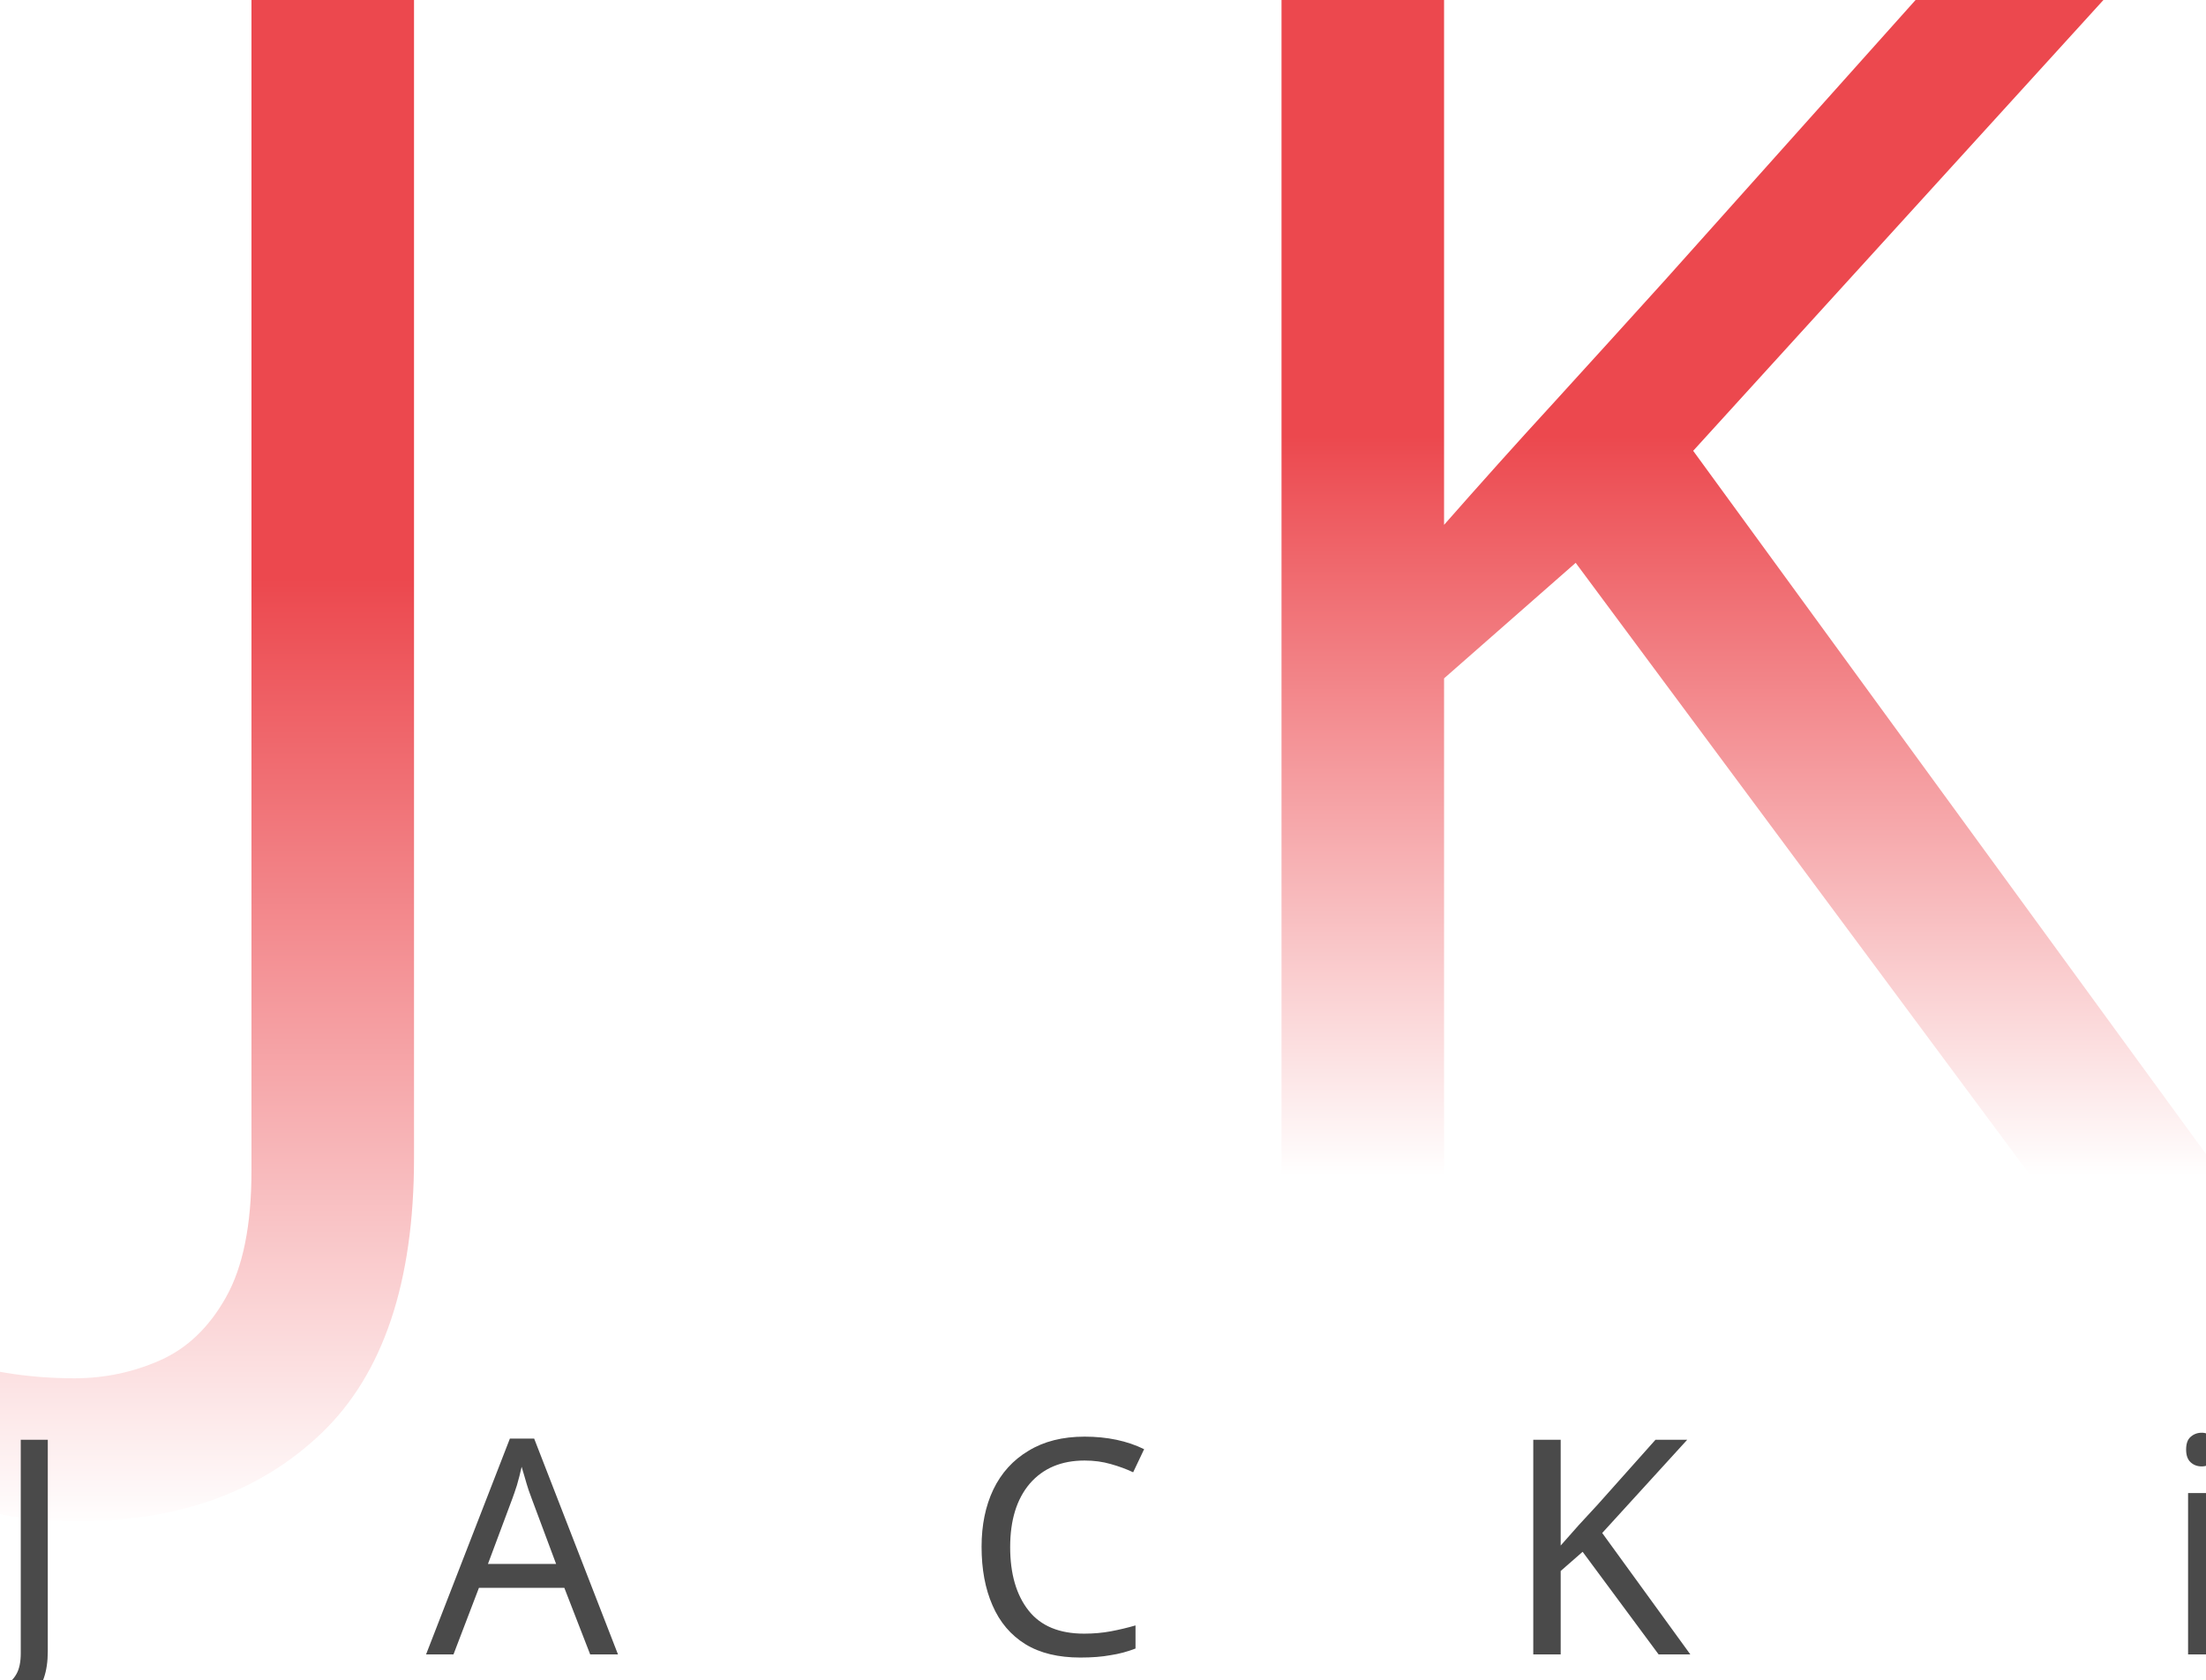
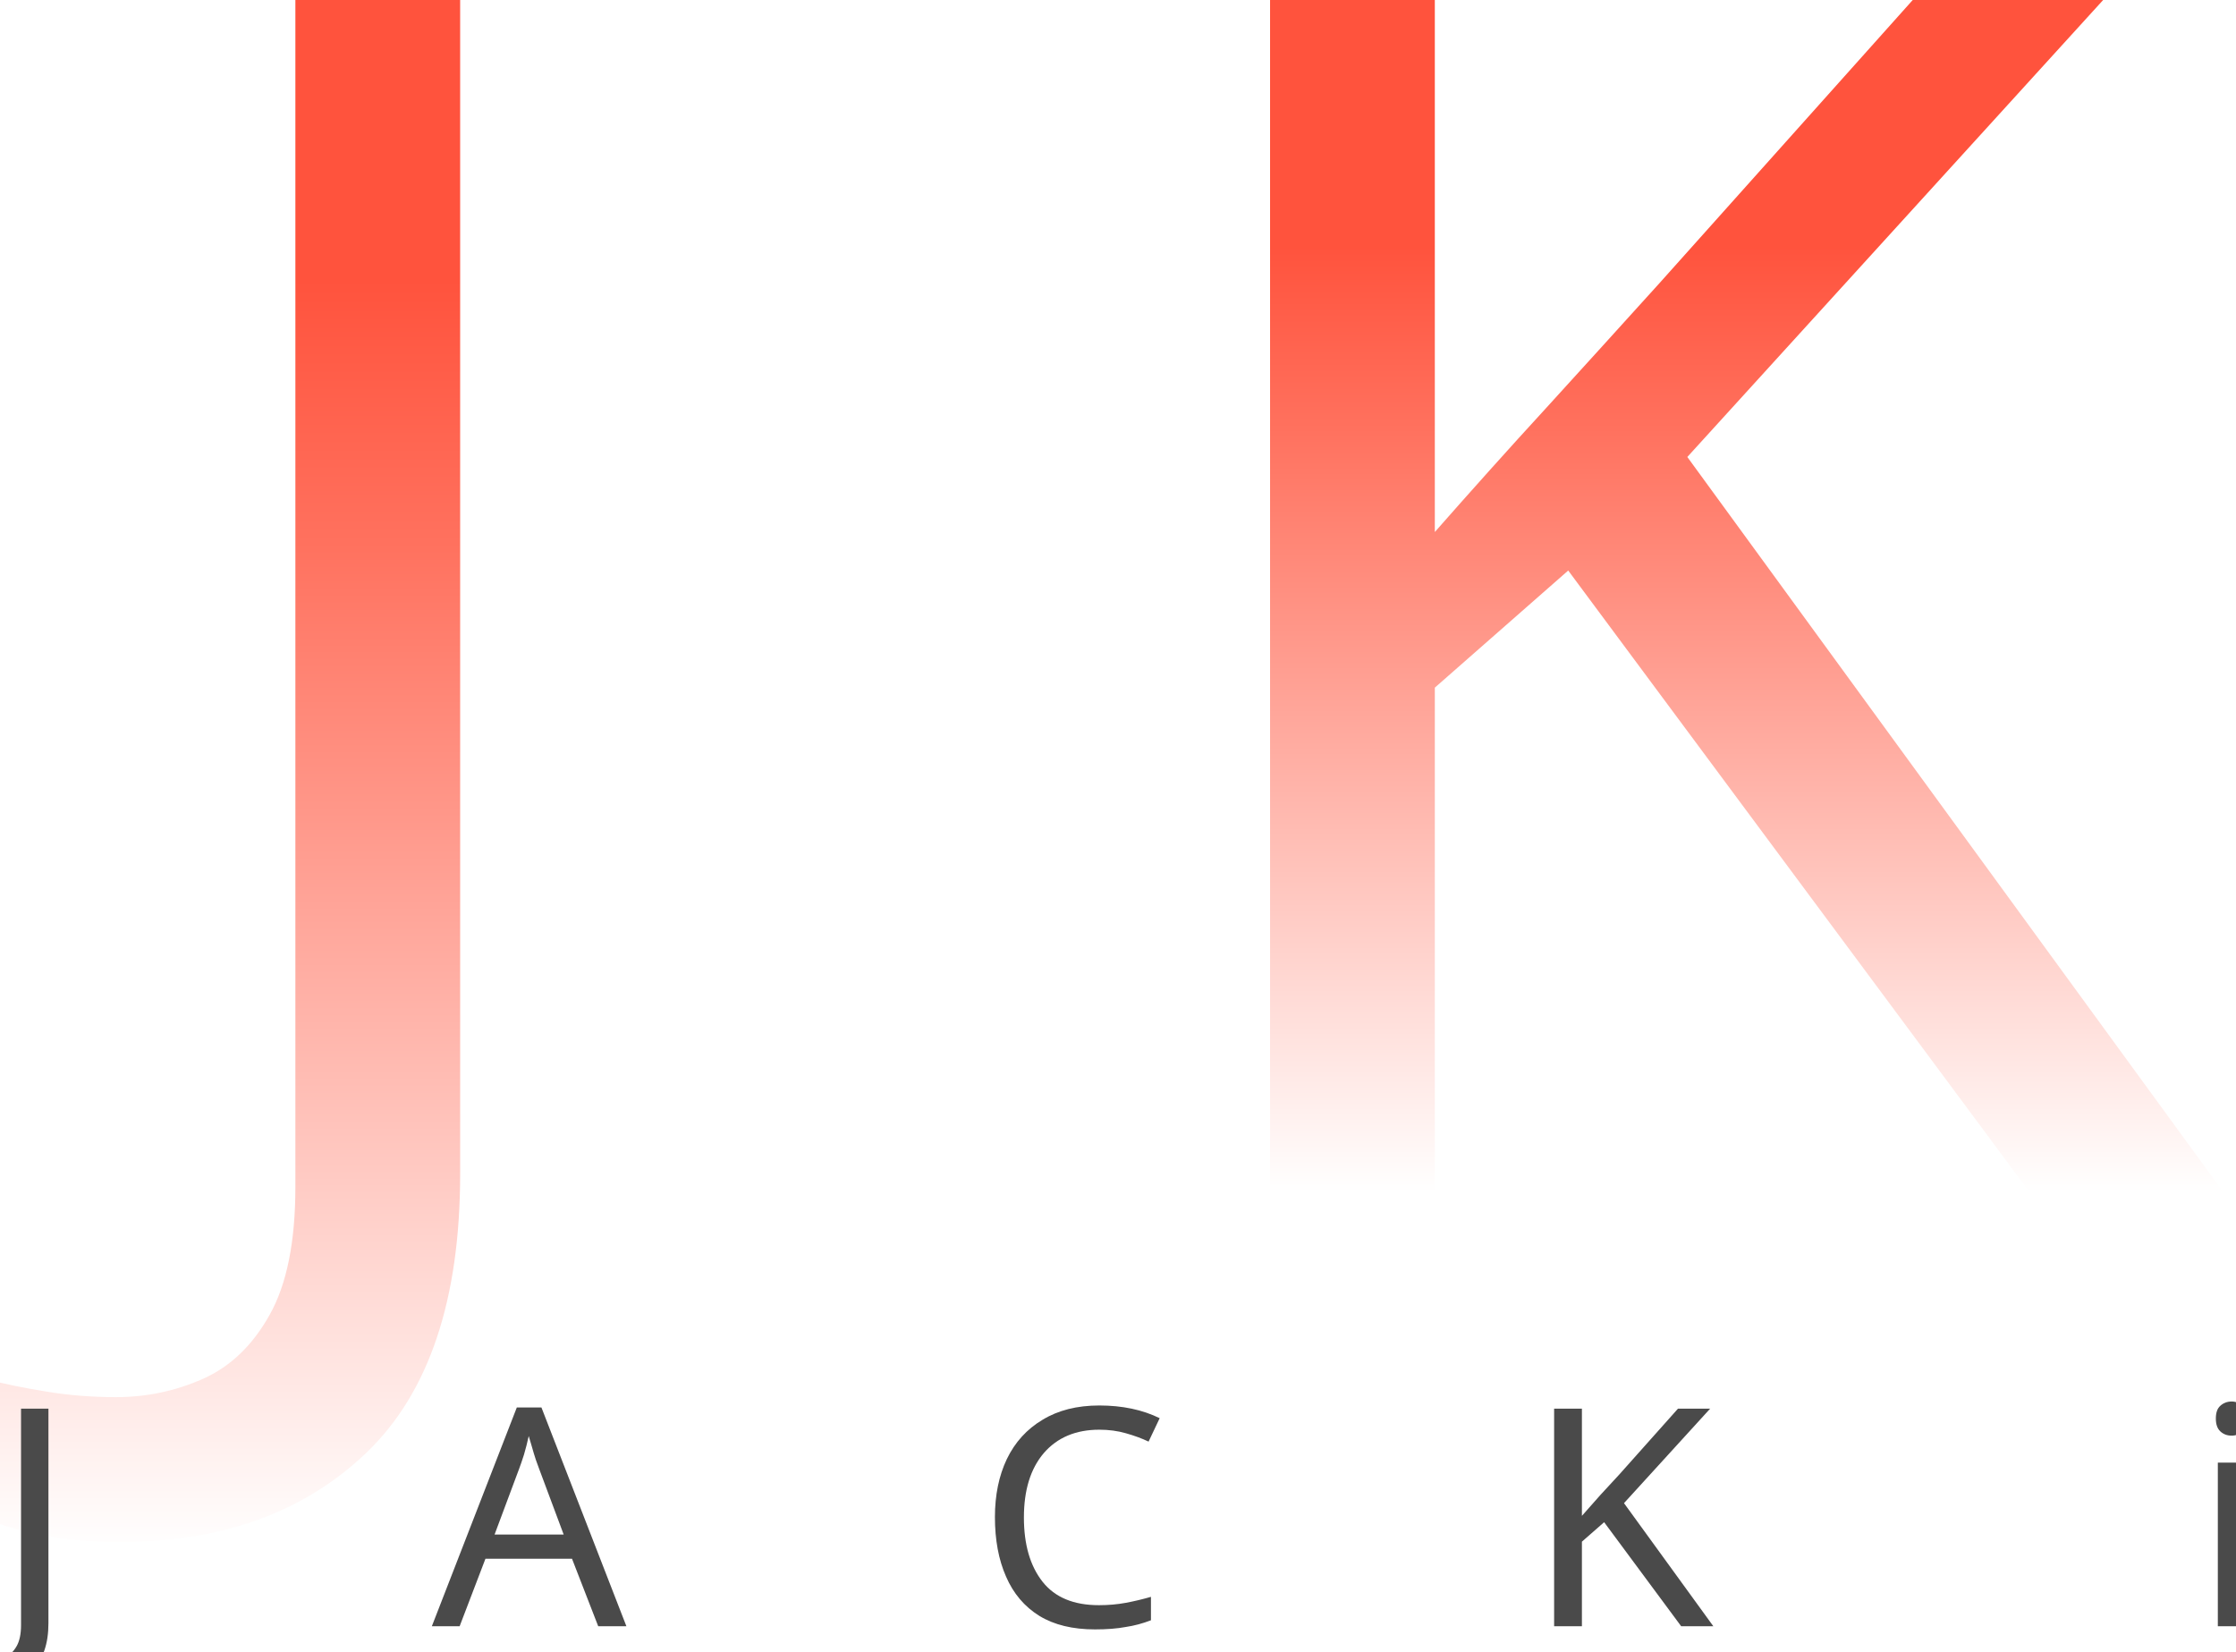
- <svg xmlns="http://www.w3.org/2000/svg" width="88px" height="67px" viewBox="0 0 88 67" version="1.1">
+ <svg xmlns="http://www.w3.org/2000/svg" width="88px" height="65px" viewBox="0 0 88 65" version="1.1">
  <defs>
-     <style type="text/css">
-         @font-face {
-         		font-family: 'Kiona';
-         		src: url('/fonts/Kiona-Regular.ttf') format('truetype');
-         		font-weight: normal;
-         		font-style: normal;
-         }
-     </style>
-     <linearGradient x1="50%" y1="24.09%" x2="50%" y2="100%" id="linearGradient-1">
-       <stop stop-color="#EC484E" offset="0%" />
-       <stop stop-color="#EC484E" offset="24.09%" />
+     <linearGradient x1="50%" y1="27.338%" x2="50%" y2="100%" id="linearGradient-1">
+       <stop stop-color="#FF533D" offset="0%" />
+       <stop stop-color="#FF715E" offset="19.281%" />
+       <stop stop-color="#FFFFFF" offset="100%" />
+     </linearGradient>
+     <linearGradient x1="50%" y1="24.09%" x2="50%" y2="100%" id="linearGradient-2">
+       <stop stop-color="#FF533D" offset="0%" />
+       <stop stop-color="#FF715E" offset="20.608%" />
      <stop stop-color="#FFFFFF" offset="100%" />
    </linearGradient>
  </defs>
-   <g id="SV2" stroke="none" stroke-width="1" fill="none" fill-rule="evenodd" font-family="Kiona" font-weight="6000">
-     <g id="Desktop" transform="translate(-689, -75)">
-       <g id="Logo" transform="translate(680, 50)">
+   <g id="Pages" stroke="none" stroke-width="1" fill="none" fill-rule="evenodd" font-family="Kiona-Regular, Kiona" font-weight="normal">
+     <g id="Terms&amp;Conditions" transform="translate(-643, -26)">
+       <g id="Logo-Copy" transform="translate(634, 1)">
        <text id="K" fill="url(#linearGradient-1)" font-size="72">
-           <tspan x="53.136" y="72">K</tspan>
+           <tspan x="52" y="72">K</tspan>
        </text>
-         <text id="J" fill="url(#linearGradient-1)" font-size="72">
-           <tspan x="12.408" y="72">J</tspan>
+         <text id="J" fill="url(#linearGradient-2)" font-size="72">
+           <tspan x="14" y="72">J</tspan>
        </text>
        <text id="JACKi" font-size="12" letter-spacing="14" fill="#4A4A4A">
-           <tspan x="8.718" y="91">JACK</tspan>
-           <tspan x="95.27" y="91">i</tspan>
+           <tspan x="8.718" y="89">JACK</tspan>
+           <tspan x="95.27" y="89">i</tspan>
        </text>
      </g>
    </g>
  </g>
</svg>
